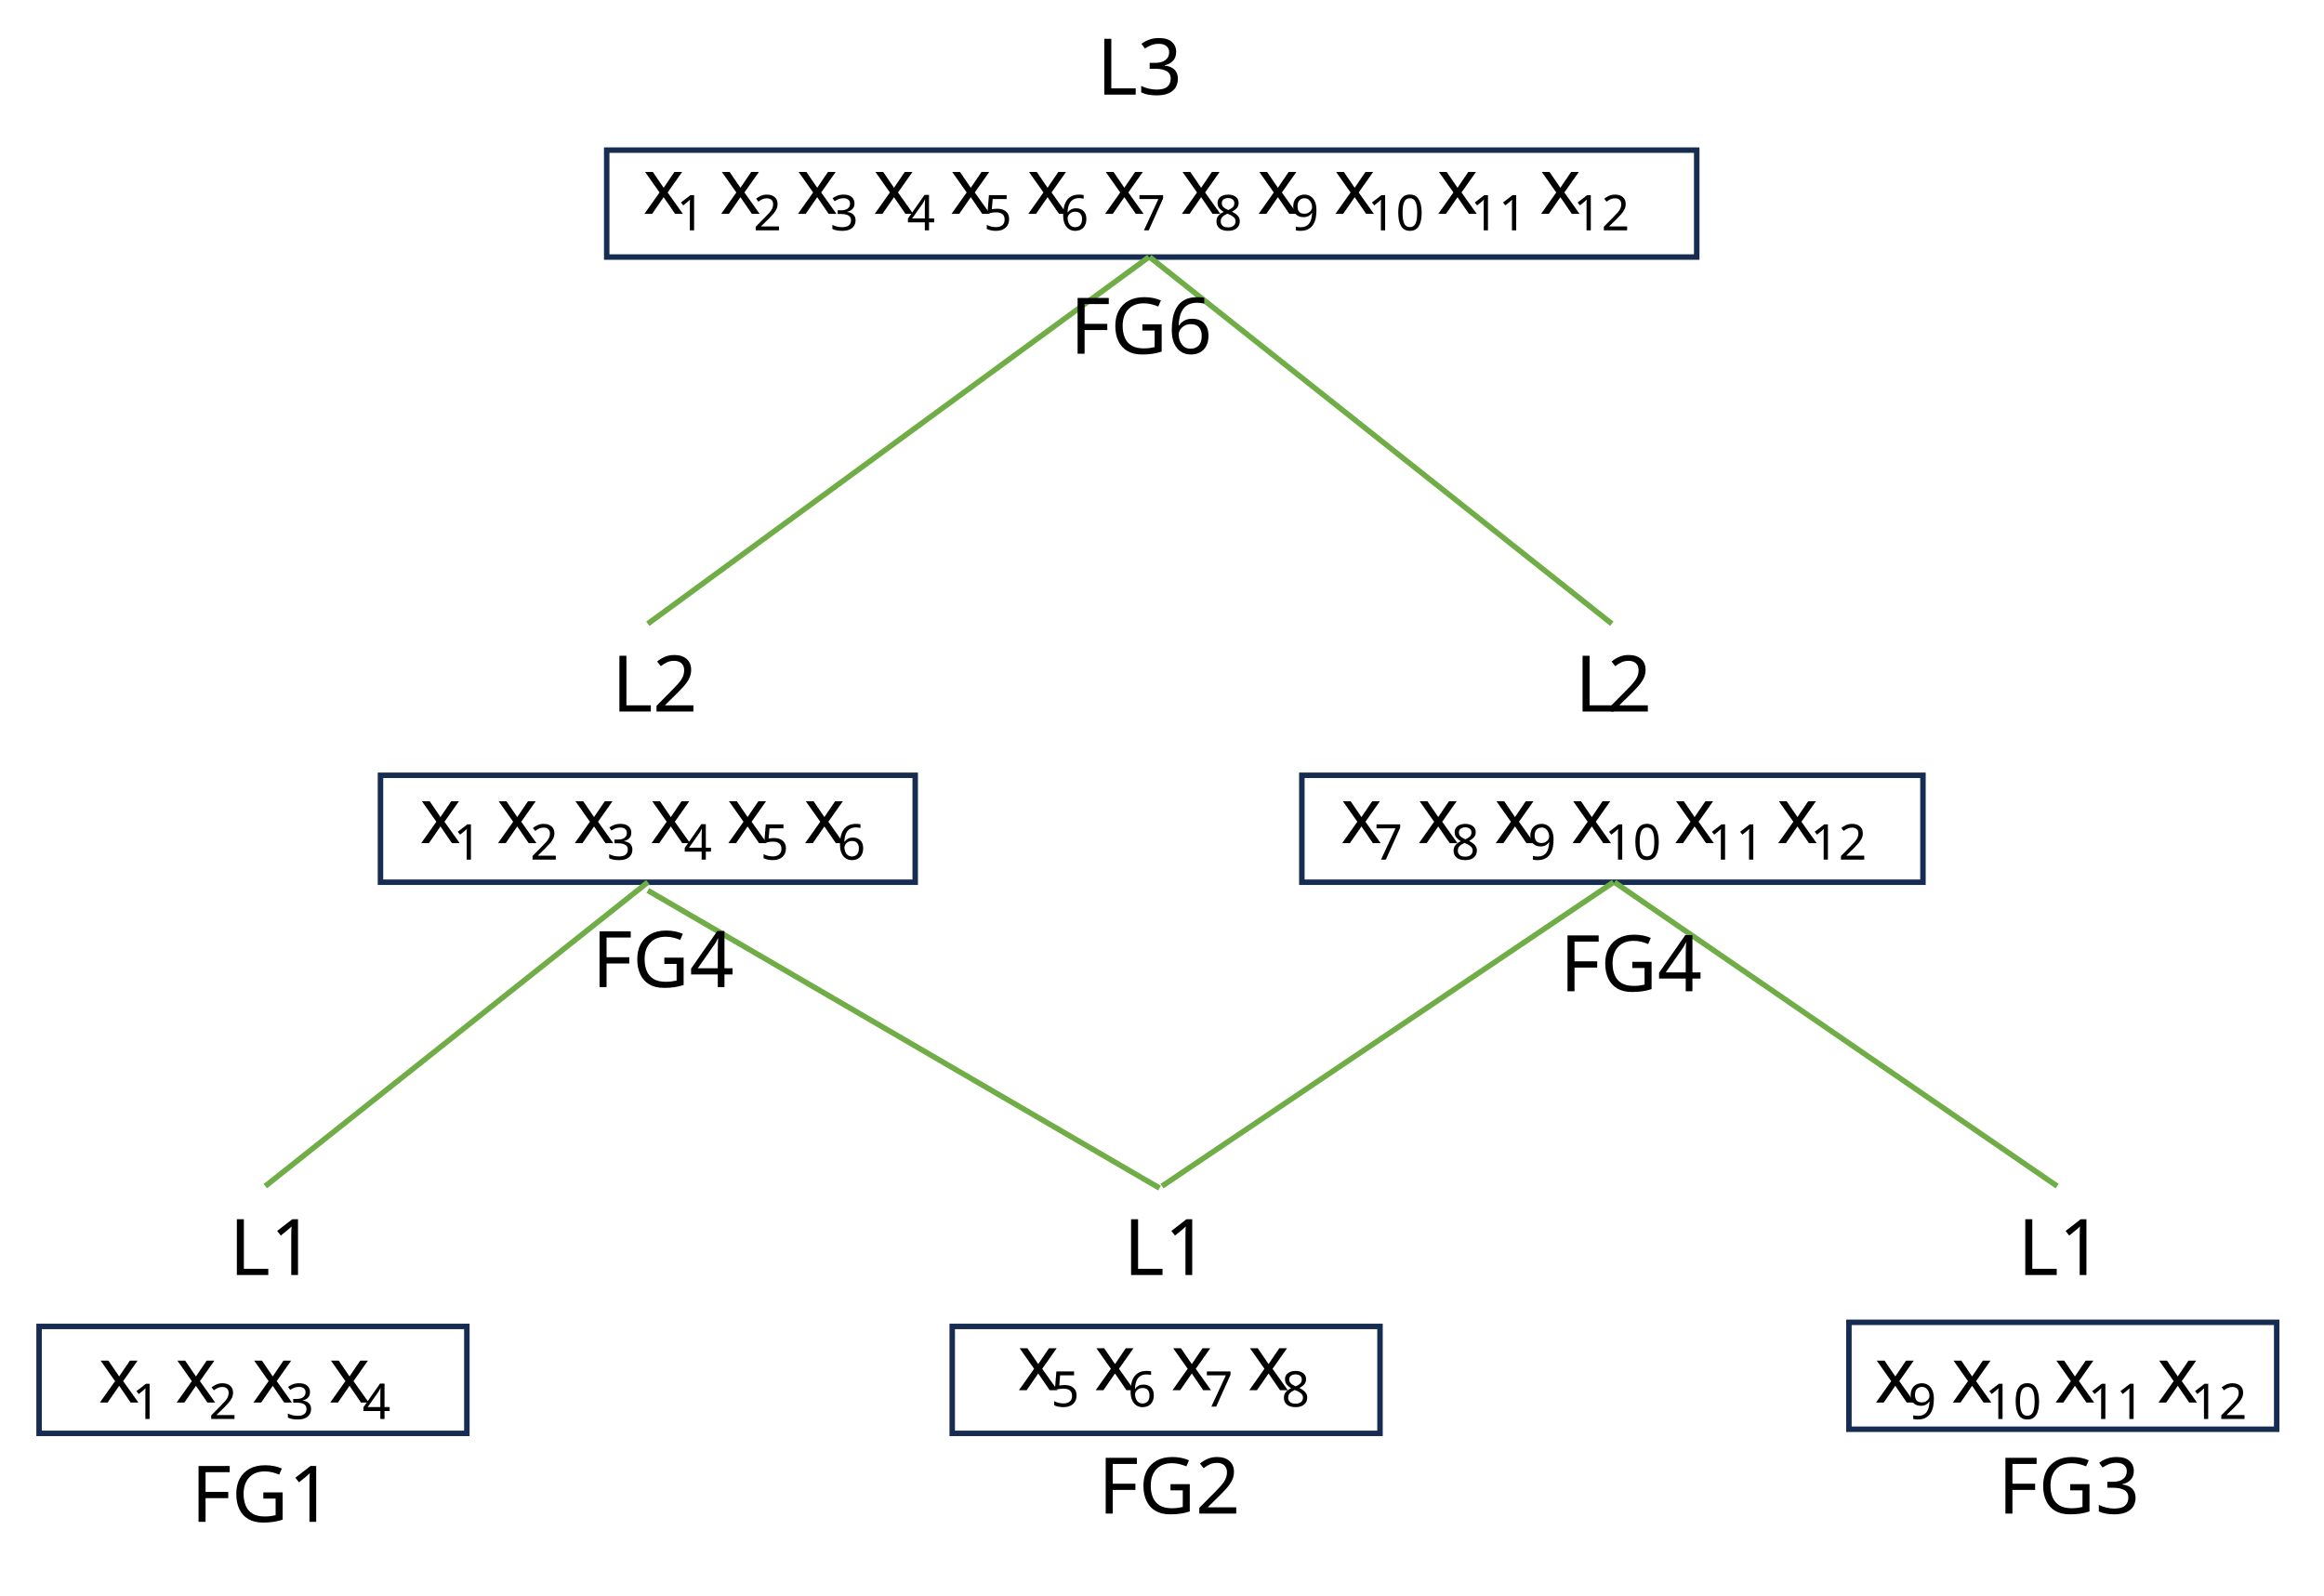
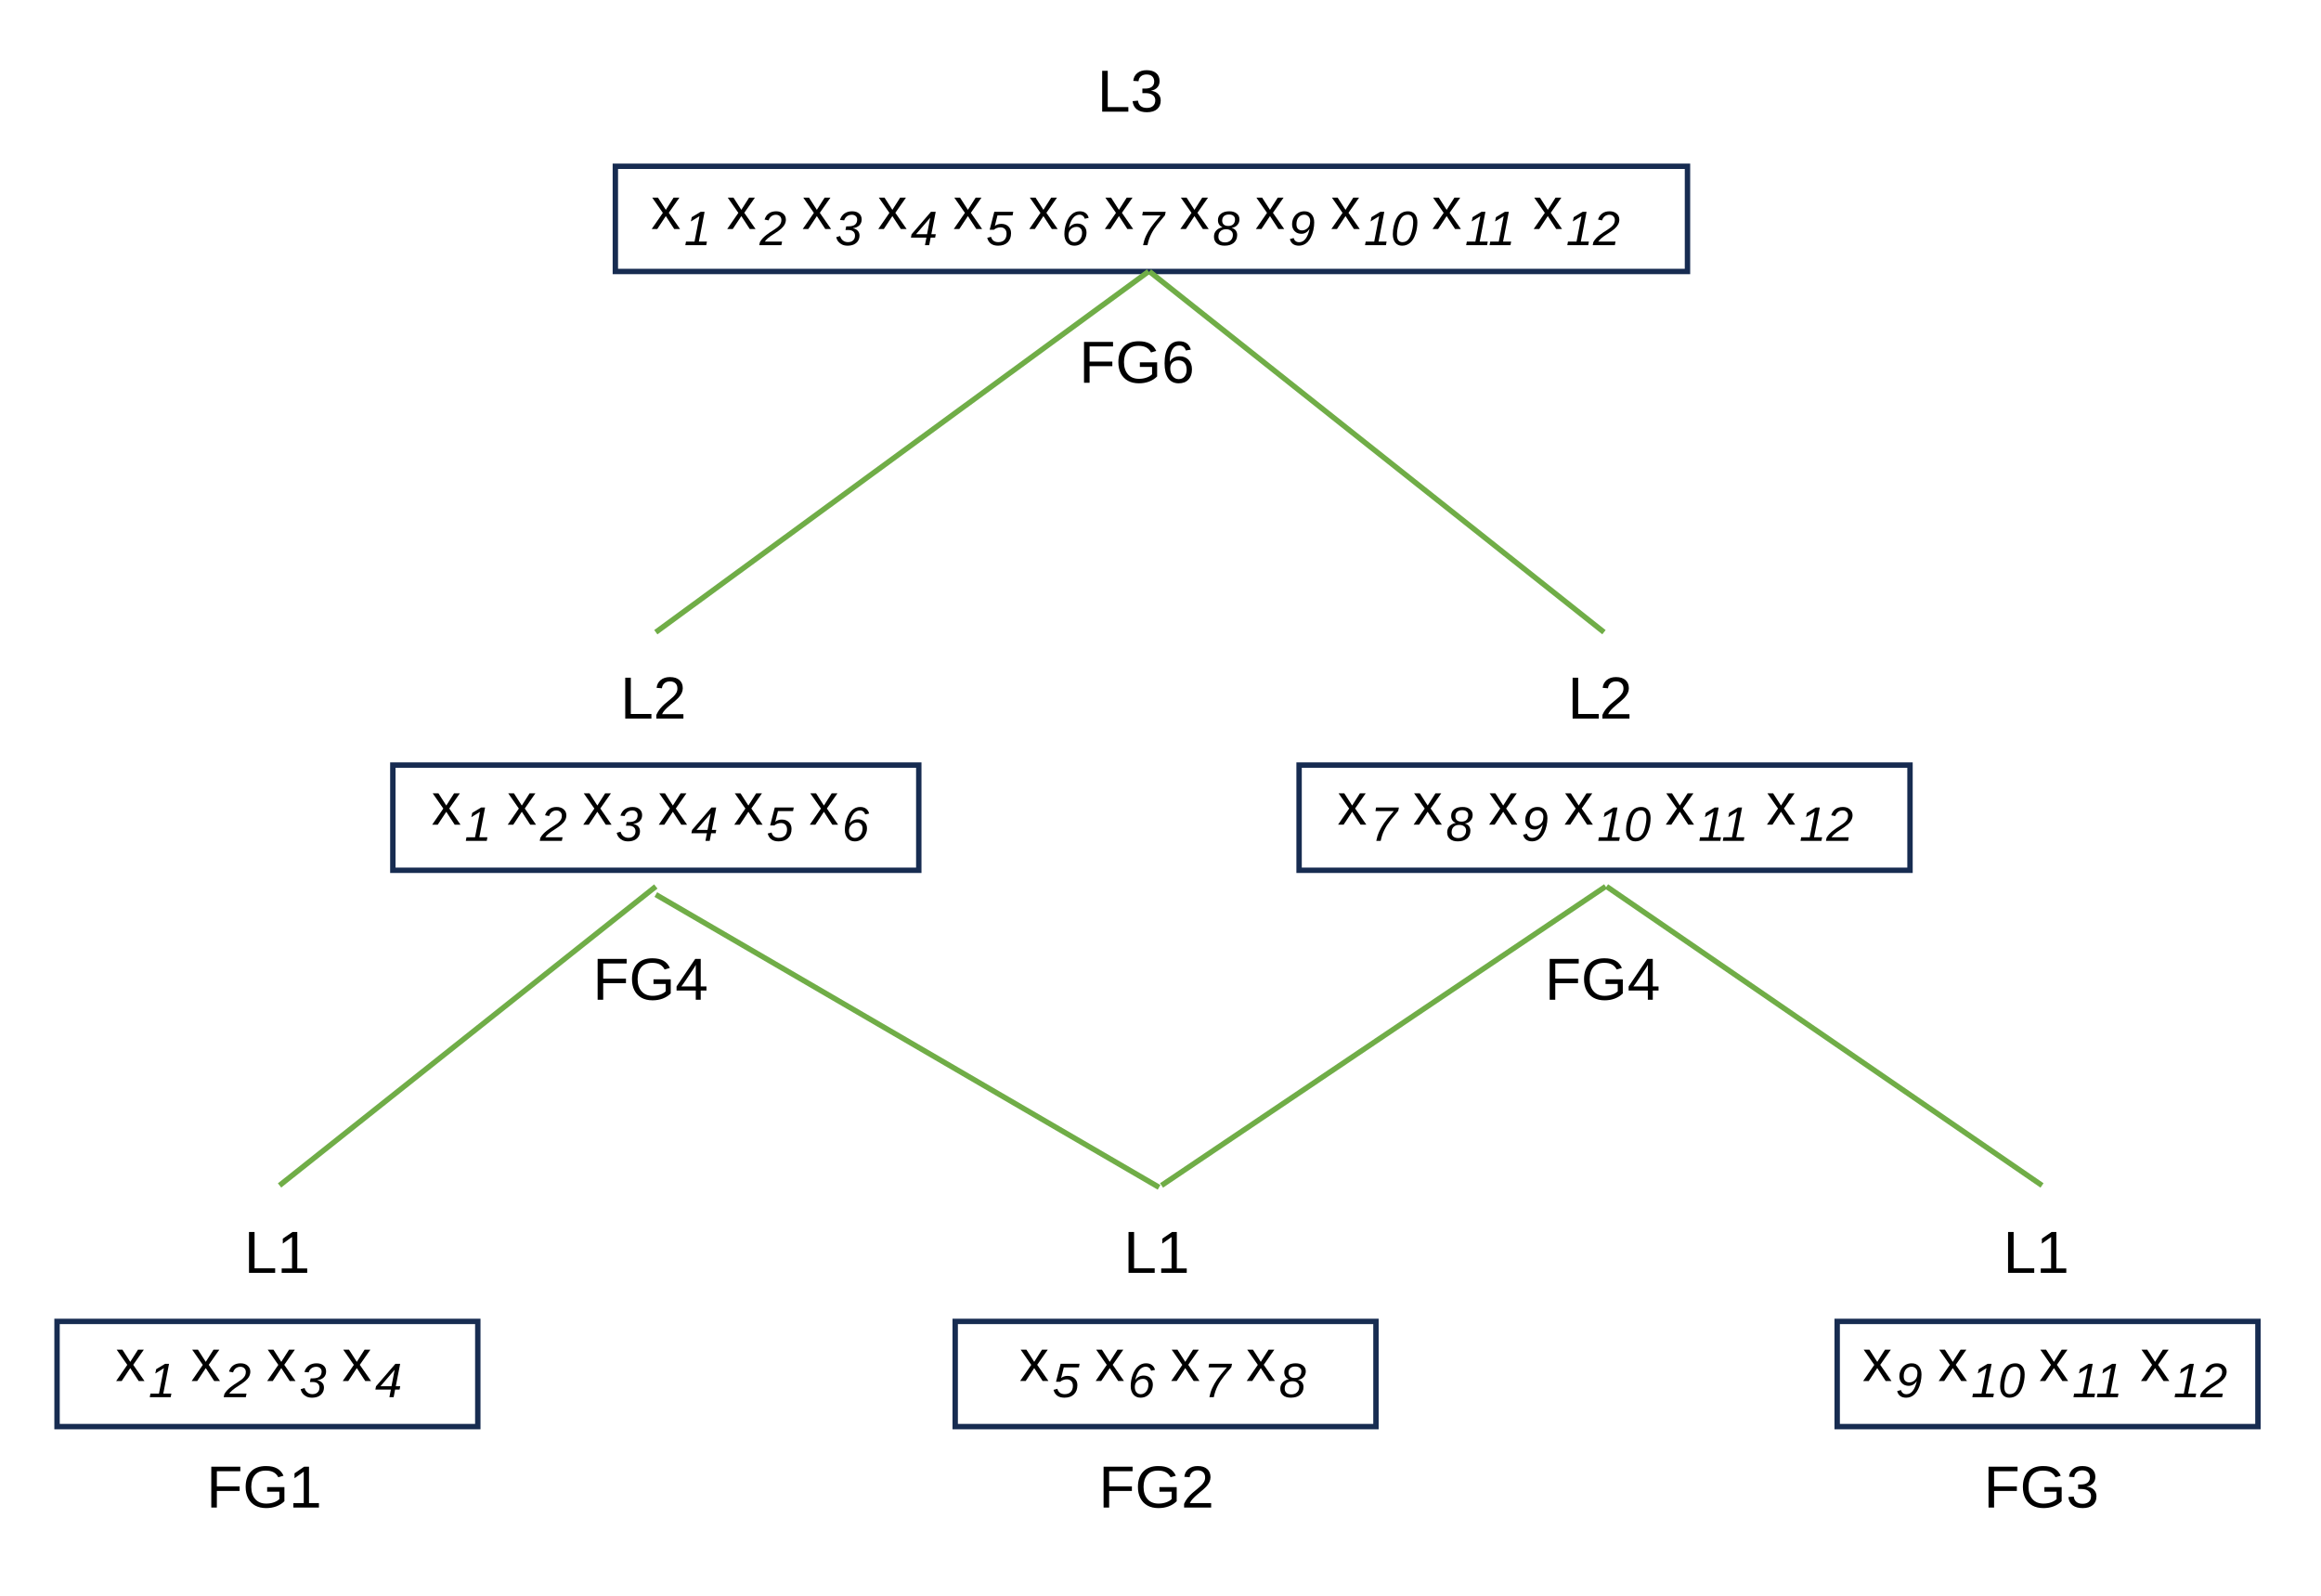
- <svg xmlns="http://www.w3.org/2000/svg" width="565" height="388" overflow="hidden">
-   <g transform="translate(-353 -117)">
-     <rect x="362.5" y="439.5" width="104" height="26" stroke="#172C51" stroke-width="1.333" stroke-miterlimit="8" fill="none" />
-     <text font-family="Calibri,Calibri_MSFontService,sans-serif" font-weight="400" font-size="19" transform="translate(376.941 458)">x</text>
-     <text font-family="Calibri,Calibri_MSFontService,sans-serif" font-weight="400" font-size="12" transform="translate(385.107 462)">1</text>
-     <text font-family="Calibri,Calibri_MSFontService,sans-serif" font-weight="400" font-size="19" transform="translate(395.607 458)">x</text>
-     <text font-family="Calibri,Calibri_MSFontService,sans-serif" font-weight="400" font-size="12" transform="translate(403.774 462)">2</text>
-     <text font-family="Calibri,Calibri_MSFontService,sans-serif" font-weight="400" font-size="19" transform="translate(414.274 458)">x</text>
-     <text font-family="Calibri,Calibri_MSFontService,sans-serif" font-weight="400" font-size="12" transform="translate(422.441 462)">3</text>
-     <text font-family="Calibri,Calibri_MSFontService,sans-serif" font-weight="400" font-size="19" transform="translate(432.941 458)">x</text>
-     <text font-family="Calibri,Calibri_MSFontService,sans-serif" font-weight="400" font-size="12" transform="translate(441.107 462)">4</text>
-     <text font-family="Calibri,Calibri_MSFontService,sans-serif" font-weight="400" font-size="19" transform="translate(600.376 455)">x</text>
-     <text font-family="Calibri,Calibri_MSFontService,sans-serif" font-weight="400" font-size="12" transform="translate(608.543 459)">5</text>
-     <text font-family="Calibri,Calibri_MSFontService,sans-serif" font-weight="400" font-size="19" transform="translate(619.043 455)">x</text>
-     <text font-family="Calibri,Calibri_MSFontService,sans-serif" font-weight="400" font-size="12" transform="translate(627.21 459)">6</text>
-     <text font-family="Calibri,Calibri_MSFontService,sans-serif" font-weight="400" font-size="19" transform="translate(637.71 455)">x</text>
-     <text font-family="Calibri,Calibri_MSFontService,sans-serif" font-weight="400" font-size="12" transform="translate(645.876 459)">7</text>
-     <text font-family="Calibri,Calibri_MSFontService,sans-serif" font-weight="400" font-size="19" transform="translate(656.376 455)">x</text>
-     <text font-family="Calibri,Calibri_MSFontService,sans-serif" font-weight="400" font-size="12" transform="translate(664.543 459)">8</text>
-     <rect x="584.5" y="439.5" width="104" height="26" stroke="#172C51" stroke-width="1.333" stroke-miterlimit="8" fill="none" />
-     <text font-family="Calibri,Calibri_MSFontService,sans-serif" font-weight="400" font-size="19" transform="translate(808.75 458)">x</text>
-     <text font-family="Calibri,Calibri_MSFontService,sans-serif" font-weight="400" font-size="12" transform="translate(816.917 462)">9</text>
-     <text font-family="Calibri,Calibri_MSFontService,sans-serif" font-weight="400" font-size="19" transform="translate(827.417 458)">x</text>
-     <text font-family="Calibri,Calibri_MSFontService,sans-serif" font-weight="400" font-size="12" transform="translate(835.584 462)">10</text>
-     <text font-family="Calibri,Calibri_MSFontService,sans-serif" font-weight="400" font-size="19" transform="translate(852.417 458)">x</text>
-     <text font-family="Calibri,Calibri_MSFontService,sans-serif" font-weight="400" font-size="12" transform="translate(860.584 462)">11</text>
-     <text font-family="Calibri,Calibri_MSFontService,sans-serif" font-weight="400" font-size="19" transform="translate(877.417 458)">x</text>
-     <text font-family="Calibri,Calibri_MSFontService,sans-serif" font-weight="400" font-size="12" transform="translate(885.584 462)">12</text>
-     <rect x="802.5" y="438.5" width="104" height="26" stroke="#172C51" stroke-width="1.333" stroke-miterlimit="8" fill="none" />
-     <text font-family="Calibri,Calibri_MSFontService,sans-serif" font-weight="400" font-size="19" transform="translate(509.315 169)">x</text>
-     <text font-family="Calibri,Calibri_MSFontService,sans-serif" font-weight="400" font-size="12" transform="translate(517.481 173)">1</text>
-     <text font-family="Calibri,Calibri_MSFontService,sans-serif" font-weight="400" font-size="19" transform="translate(527.981 169)">x</text>
-     <text font-family="Calibri,Calibri_MSFontService,sans-serif" font-weight="400" font-size="12" transform="translate(536.148 173)">2</text>
-     <text font-family="Calibri,Calibri_MSFontService,sans-serif" font-weight="400" font-size="19" transform="translate(546.648 169)">x</text>
-     <text font-family="Calibri,Calibri_MSFontService,sans-serif" font-weight="400" font-size="12" transform="translate(554.815 173)">3</text>
-     <text font-family="Calibri,Calibri_MSFontService,sans-serif" font-weight="400" font-size="19" transform="translate(565.315 169)">x</text>
-     <text font-family="Calibri,Calibri_MSFontService,sans-serif" font-weight="400" font-size="12" transform="translate(573.481 173)">4</text>
-     <text font-family="Calibri,Calibri_MSFontService,sans-serif" font-weight="400" font-size="19" transform="translate(583.981 169)">x</text>
-     <text font-family="Calibri,Calibri_MSFontService,sans-serif" font-weight="400" font-size="12" transform="translate(592.148 173)">5</text>
-     <text font-family="Calibri,Calibri_MSFontService,sans-serif" font-weight="400" font-size="19" transform="translate(602.648 169)">x</text>
-     <text font-family="Calibri,Calibri_MSFontService,sans-serif" font-weight="400" font-size="12" transform="translate(610.815 173)">6</text>
-     <text font-family="Calibri,Calibri_MSFontService,sans-serif" font-weight="400" font-size="19" transform="translate(621.315 169)">x</text>
-     <text font-family="Calibri,Calibri_MSFontService,sans-serif" font-weight="400" font-size="12" transform="translate(629.481 173)">7</text>
-     <text font-family="Calibri,Calibri_MSFontService,sans-serif" font-weight="400" font-size="19" transform="translate(639.981 169)">x</text>
-     <text font-family="Calibri,Calibri_MSFontService,sans-serif" font-weight="400" font-size="12" transform="translate(648.148 173)">8</text>
-     <text font-family="Calibri,Calibri_MSFontService,sans-serif" font-weight="400" font-size="19" transform="translate(658.648 169)">x</text>
-     <text font-family="Calibri,Calibri_MSFontService,sans-serif" font-weight="400" font-size="12" transform="translate(666.815 173)">9</text>
-     <text font-family="Calibri,Calibri_MSFontService,sans-serif" font-weight="400" font-size="19" transform="translate(677.315 169)">x</text>
-     <text font-family="Calibri,Calibri_MSFontService,sans-serif" font-weight="400" font-size="12" transform="translate(685.481 173)">10</text>
-     <text font-family="Calibri,Calibri_MSFontService,sans-serif" font-weight="400" font-size="19" transform="translate(702.315 169)">x</text>
-     <text font-family="Calibri,Calibri_MSFontService,sans-serif" font-weight="400" font-size="12" transform="translate(710.481 173)">11</text>
-     <text font-family="Calibri,Calibri_MSFontService,sans-serif" font-weight="400" font-size="19" transform="translate(727.315 169)">x</text>
-     <text font-family="Calibri,Calibri_MSFontService,sans-serif" font-weight="400" font-size="12" transform="translate(735.481 173)">12</text>
-     <text font-family="Calibri,Calibri_MSFontService,sans-serif" font-weight="400" font-size="19" transform="translate(408.741 427)">L1</text>
-     <text font-family="Calibri,Calibri_MSFontService,sans-serif" font-weight="400" font-size="19" transform="translate(626.138 427)">L1</text>
-     <text font-family="Calibri,Calibri_MSFontService,sans-serif" font-weight="400" font-size="19" transform="translate(843.535 427)">L1</text>
-     <text font-family="Calibri,Calibri_MSFontService,sans-serif" font-weight="400" font-size="19" transform="translate(455.055 322)">x</text>
-     <text font-family="Calibri,Calibri_MSFontService,sans-serif" font-weight="400" font-size="12" transform="translate(463.222 326)">1</text>
-     <text font-family="Calibri,Calibri_MSFontService,sans-serif" font-weight="400" font-size="19" transform="translate(473.722 322)">x</text>
-     <text font-family="Calibri,Calibri_MSFontService,sans-serif" font-weight="400" font-size="12" transform="translate(481.889 326)">2</text>
-     <text font-family="Calibri,Calibri_MSFontService,sans-serif" font-weight="400" font-size="19" transform="translate(492.389 322)">x</text>
-     <text font-family="Calibri,Calibri_MSFontService,sans-serif" font-weight="400" font-size="12" transform="translate(500.555 326)">3</text>
-     <text font-family="Calibri,Calibri_MSFontService,sans-serif" font-weight="400" font-size="19" transform="translate(511.055 322)">x</text>
-     <text font-family="Calibri,Calibri_MSFontService,sans-serif" font-weight="400" font-size="12" transform="translate(519.222 326)">4</text>
-     <text font-family="Calibri,Calibri_MSFontService,sans-serif" font-weight="400" font-size="19" transform="translate(529.722 322)">x</text>
-     <text font-family="Calibri,Calibri_MSFontService,sans-serif" font-weight="400" font-size="12" transform="translate(537.889 326)">5</text>
-     <text font-family="Calibri,Calibri_MSFontService,sans-serif" font-weight="400" font-size="19" transform="translate(548.389 322)">x</text>
-     <text font-family="Calibri,Calibri_MSFontService,sans-serif" font-weight="400" font-size="12" transform="translate(556.555 326)">6</text>
-     <rect x="445.5" y="305.5" width="130" height="26" stroke="#172C51" stroke-width="1.333" stroke-miterlimit="8" fill="none" />
-     <text font-family="Calibri,Calibri_MSFontService,sans-serif" font-weight="400" font-size="19" transform="translate(678.958 322)">x</text>
-     <text font-family="Calibri,Calibri_MSFontService,sans-serif" font-weight="400" font-size="12" transform="translate(687.125 326)">7</text>
-     <text font-family="Calibri,Calibri_MSFontService,sans-serif" font-weight="400" font-size="19" transform="translate(697.625 322)">x</text>
-     <text font-family="Calibri,Calibri_MSFontService,sans-serif" font-weight="400" font-size="12" transform="translate(705.792 326)">8</text>
-     <text font-family="Calibri,Calibri_MSFontService,sans-serif" font-weight="400" font-size="19" transform="translate(716.292 322)">x</text>
-     <text font-family="Calibri,Calibri_MSFontService,sans-serif" font-weight="400" font-size="12" transform="translate(724.458 326)">9</text>
-     <text font-family="Calibri,Calibri_MSFontService,sans-serif" font-weight="400" font-size="19" transform="translate(734.958 322)">x</text>
-     <text font-family="Calibri,Calibri_MSFontService,sans-serif" font-weight="400" font-size="12" transform="translate(743.125 326)">10</text>
-     <text font-family="Calibri,Calibri_MSFontService,sans-serif" font-weight="400" font-size="19" transform="translate(759.958 322)">x</text>
-     <text font-family="Calibri,Calibri_MSFontService,sans-serif" font-weight="400" font-size="12" transform="translate(768.125 326)">11</text>
-     <text font-family="Calibri,Calibri_MSFontService,sans-serif" font-weight="400" font-size="19" transform="translate(784.958 322)">x</text>
-     <text font-family="Calibri,Calibri_MSFontService,sans-serif" font-weight="400" font-size="12" transform="translate(793.125 326)">12</text>
-     <rect x="669.5" y="305.5" width="151" height="26" stroke="#172C51" stroke-width="1.333" stroke-miterlimit="8" fill="none" />
-     <text font-family="Calibri,Calibri_MSFontService,sans-serif" font-weight="400" font-size="19" transform="translate(501.743 290)">L2</text>
-     <text font-family="Calibri,Calibri_MSFontService,sans-serif" font-weight="400" font-size="19" transform="translate(735.904 290)">L</text>
-     <text font-family="Calibri,Calibri_MSFontService,sans-serif" font-weight="400" font-size="19" transform="translate(743.737 290)">2</text>
-     <text font-family="Calibri,Calibri_MSFontService,sans-serif" font-weight="400" font-size="19" transform="translate(619.625 140)">L3</text>
-     <rect x="500.5" y="153.5" width="265" height="26" stroke="#172C51" stroke-width="1.333" stroke-miterlimit="8" fill="none" />
-     <path d="M0 0 93.002 73.891" stroke="#70AD47" stroke-width="1.333" stroke-miterlimit="8" fill="none" fill-rule="evenodd" transform="matrix(1 0 0 -1 417.5 405.391)" />
-     <path d="M510.5 333.5 634.895 405.865" stroke="#70AD47" stroke-width="1.333" stroke-miterlimit="8" fill="none" fill-rule="evenodd" />
-     <path d="M0 0 109.766 73.891" stroke="#70AD47" stroke-width="1.333" stroke-miterlimit="8" fill="none" fill-rule="evenodd" transform="matrix(1 0 0 -1 635.5 405.391)" />
-     <path d="M745.5 331.5 853.131 405.391" stroke="#70AD47" stroke-width="1.333" stroke-miterlimit="8" fill="none" fill-rule="evenodd" />
-     <path d="M0 0 121.804 89.157" stroke="#70AD47" stroke-width="1.333" stroke-miterlimit="8" fill="none" fill-rule="evenodd" transform="matrix(1 0 0 -1 510.5 268.657)" />
-     <path d="M632.5 179.5 744.856 268.657" stroke="#70AD47" stroke-width="1.333" stroke-miterlimit="8" fill="none" fill-rule="evenodd" />
-     <text font-family="Calibri,Calibri_MSFontService,sans-serif" font-weight="400" font-size="19" transform="translate(613.136 203)">FG6</text>
-     <text font-family="Calibri,Calibri_MSFontService,sans-serif" font-weight="400" font-size="19" transform="translate(496.917 357)">FG4</text>
-     <text font-family="Calibri,Calibri_MSFontService,sans-serif" font-weight="400" font-size="19" transform="translate(732.242 358)">FG4</text>
-     <text font-family="Calibri,Calibri_MSFontService,sans-serif" font-weight="400" font-size="19" transform="translate(399.427 487)">FG1</text>
-     <text font-family="Calibri,Calibri_MSFontService,sans-serif" font-weight="400" font-size="19" transform="translate(619.971 485)">FG2</text>
-     <text font-family="Calibri,Calibri_MSFontService,sans-serif" font-weight="400" font-size="19" transform="translate(838.708 485)">FG3</text>
+ <svg xmlns="http://www.w3.org/2000/svg" width="573.685" height="394.376" overflow="hidden" version="1.1" id="svg89">
+   <defs id="defs89" />
+   <rect x="14.098" y="326.598" width="104" height="26" stroke="#172c51" stroke-width="1.333" stroke-miterlimit="8" fill="none" id="rect1" />
+   <g id="g91" transform="translate(0,-4.270499)">
+     <text font-family="Calibri, Calibri_MSFontService, sans-serif" font-weight="400" font-size="19px" id="text1" x="28.539" y="345.598" style="font-style:normal;font-variant:normal;font-weight:normal;font-stretch:normal;font-size:14.667px;font-family:Arial;-inkscape-font-specification:'Arial, Normal';font-variant-ligatures:normal;font-variant-caps:normal;font-variant-numeric:normal;font-variant-east-asian:normal">x</text>
+     <text font-family="Calibri, Calibri_MSFontService, sans-serif" font-weight="400" font-size="12px" id="text2" x="36.705" y="349.598" style="font-style:italic;font-variant:normal;font-weight:normal;font-stretch:normal;font-size:12px;font-family:Arial;-inkscape-font-specification:'Arial, Italic';font-variant-ligatures:normal;font-variant-caps:normal;font-variant-numeric:normal;font-variant-east-asian:normal">1</text>
+     <text font-family="Calibri, Calibri_MSFontService, sans-serif" font-weight="400" font-size="19px" id="text3" x="47.205" y="345.598" style="font-style:normal;font-variant:normal;font-weight:normal;font-stretch:normal;font-size:14.667px;font-family:Arial;-inkscape-font-specification:'Arial, Normal';font-variant-ligatures:normal;font-variant-caps:normal;font-variant-numeric:normal;font-variant-east-asian:normal">x</text>
+     <text font-family="Calibri, Calibri_MSFontService, sans-serif" font-weight="400" font-size="12px" id="text4" x="55.372" y="349.598" style="font-style:italic;font-variant:normal;font-weight:normal;font-stretch:normal;font-size:12px;font-family:Arial;-inkscape-font-specification:'Arial, Italic';font-variant-ligatures:normal;font-variant-caps:normal;font-variant-numeric:normal;font-variant-east-asian:normal">2</text>
+     <text font-family="Calibri, Calibri_MSFontService, sans-serif" font-weight="400" font-size="19px" id="text5" x="65.872" y="345.598" style="font-style:normal;font-variant:normal;font-weight:normal;font-stretch:normal;font-size:14.667px;font-family:Arial;-inkscape-font-specification:'Arial, Normal';font-variant-ligatures:normal;font-variant-caps:normal;font-variant-numeric:normal;font-variant-east-asian:normal">x</text>
+     <text font-family="Calibri, Calibri_MSFontService, sans-serif" font-weight="400" font-size="12px" id="text6" x="74.039" y="349.598" style="font-style:italic;font-variant:normal;font-weight:normal;font-stretch:normal;font-size:12px;font-family:Arial;-inkscape-font-specification:'Arial, Italic';font-variant-ligatures:normal;font-variant-caps:normal;font-variant-numeric:normal;font-variant-east-asian:normal">3</text>
+     <text font-family="Calibri, Calibri_MSFontService, sans-serif" font-weight="400" font-size="19px" id="text7" x="84.539" y="345.598" style="font-style:normal;font-variant:normal;font-weight:normal;font-stretch:normal;font-size:14.667px;font-family:Arial;-inkscape-font-specification:'Arial, Normal';font-variant-ligatures:normal;font-variant-caps:normal;font-variant-numeric:normal;font-variant-east-asian:normal">x</text>
+     <text font-family="Calibri, Calibri_MSFontService, sans-serif" font-weight="400" font-size="12px" id="text8" x="92.705" y="349.598" style="font-style:italic;font-variant:normal;font-weight:normal;font-stretch:normal;font-size:12px;font-family:Arial;-inkscape-font-specification:'Arial, Italic';font-variant-ligatures:normal;font-variant-caps:normal;font-variant-numeric:normal;font-variant-east-asian:normal">4</text>
  </g>
+   <g id="g90" transform="translate(0,-1.273429)">
+     <text font-family="Calibri, Calibri_MSFontService, sans-serif" font-weight="400" font-size="19px" id="text9" x="251.974" y="342.598" style="font-style:normal;font-variant:normal;font-weight:normal;font-stretch:normal;font-size:14.667px;font-family:Arial;-inkscape-font-specification:'Arial, Normal';font-variant-ligatures:normal;font-variant-caps:normal;font-variant-numeric:normal;font-variant-east-asian:normal">x</text>
+     <text font-family="Calibri, Calibri_MSFontService, sans-serif" font-weight="400" font-size="12px" id="text10" x="260.141" y="346.598" style="font-style:italic;font-variant:normal;font-weight:normal;font-stretch:normal;font-size:12px;font-family:Arial;-inkscape-font-specification:'Arial, Italic';font-variant-ligatures:normal;font-variant-caps:normal;font-variant-numeric:normal;font-variant-east-asian:normal">5</text>
+     <text font-family="Calibri, Calibri_MSFontService, sans-serif" font-weight="400" font-size="19px" id="text11" x="270.641" y="342.598" style="font-style:normal;font-variant:normal;font-weight:normal;font-stretch:normal;font-size:14.667px;font-family:Arial;-inkscape-font-specification:'Arial, Normal';font-variant-ligatures:normal;font-variant-caps:normal;font-variant-numeric:normal;font-variant-east-asian:normal">x</text>
+     <text font-family="Calibri, Calibri_MSFontService, sans-serif" font-weight="400" font-size="12px" id="text12" x="278.808" y="346.598" style="font-style:italic;font-variant:normal;font-weight:normal;font-stretch:normal;font-size:12px;font-family:Arial;-inkscape-font-specification:'Arial, Italic';font-variant-ligatures:normal;font-variant-caps:normal;font-variant-numeric:normal;font-variant-east-asian:normal">6</text>
+     <text font-family="Calibri, Calibri_MSFontService, sans-serif" font-weight="400" font-size="19px" id="text13" x="289.308" y="342.598" style="font-style:normal;font-variant:normal;font-weight:normal;font-stretch:normal;font-size:14.667px;font-family:Arial;-inkscape-font-specification:'Arial, Normal';font-variant-ligatures:normal;font-variant-caps:normal;font-variant-numeric:normal;font-variant-east-asian:normal">x</text>
+     <text font-family="Calibri, Calibri_MSFontService, sans-serif" font-weight="400" font-size="12px" id="text14" x="297.474" y="346.598" style="font-style:italic;font-variant:normal;font-weight:normal;font-stretch:normal;font-size:12px;font-family:Arial;-inkscape-font-specification:'Arial, Italic';font-variant-ligatures:normal;font-variant-caps:normal;font-variant-numeric:normal;font-variant-east-asian:normal">7</text>
+     <text font-family="Calibri, Calibri_MSFontService, sans-serif" font-weight="400" font-size="19px" id="text15" x="307.974" y="342.598" style="font-style:normal;font-variant:normal;font-weight:normal;font-stretch:normal;font-size:14.667px;font-family:Arial;-inkscape-font-specification:'Arial, Normal';font-variant-ligatures:normal;font-variant-caps:normal;font-variant-numeric:normal;font-variant-east-asian:normal">x</text>
+     <text font-family="Calibri, Calibri_MSFontService, sans-serif" font-weight="400" font-size="12px" id="text16" x="316.141" y="346.598" style="font-style:italic;font-variant:normal;font-weight:normal;font-stretch:normal;font-size:12px;font-family:Arial;-inkscape-font-specification:'Arial, Italic';font-variant-ligatures:normal;font-variant-caps:normal;font-variant-numeric:normal;font-variant-east-asian:normal">8</text>
+   </g>
+   <rect x="236.098" y="326.598" width="104" height="26" stroke="#172c51" stroke-width="1.333" stroke-miterlimit="8" fill="none" id="rect16" />
+   <g id="g89" transform="translate(0,-4.270499)">
+     <text font-family="Calibri, Calibri_MSFontService, sans-serif" font-weight="400" font-size="19px" id="text17" x="460.348" y="345.598" style="font-style:normal;font-variant:normal;font-weight:normal;font-stretch:normal;font-size:14.667px;font-family:Arial;-inkscape-font-specification:'Arial, Normal';font-variant-ligatures:normal;font-variant-caps:normal;font-variant-numeric:normal;font-variant-east-asian:normal">x</text>
+     <text font-family="Calibri, Calibri_MSFontService, sans-serif" font-weight="400" font-size="12px" id="text18" x="468.515" y="349.598" style="font-style:italic;font-variant:normal;font-weight:normal;font-stretch:normal;font-size:12px;font-family:Arial;-inkscape-font-specification:'Arial, Italic';font-variant-ligatures:normal;font-variant-caps:normal;font-variant-numeric:normal;font-variant-east-asian:normal">9</text>
+     <text font-family="Calibri, Calibri_MSFontService, sans-serif" font-weight="400" font-size="19px" id="text19" x="479.015" y="345.598" style="font-style:normal;font-variant:normal;font-weight:normal;font-stretch:normal;font-size:14.667px;font-family:Arial;-inkscape-font-specification:'Arial, Normal';font-variant-ligatures:normal;font-variant-caps:normal;font-variant-numeric:normal;font-variant-east-asian:normal">x</text>
+     <text font-family="Calibri, Calibri_MSFontService, sans-serif" font-weight="400" font-size="12px" id="text20" x="487.182" y="349.598" style="font-style:italic;font-variant:normal;font-weight:normal;font-stretch:normal;font-size:12px;font-family:Arial;-inkscape-font-specification:'Arial, Italic';font-variant-ligatures:normal;font-variant-caps:normal;font-variant-numeric:normal;font-variant-east-asian:normal">10</text>
+     <text font-family="Calibri, Calibri_MSFontService, sans-serif" font-weight="400" font-size="19px" id="text21" x="504.015" y="345.598" style="font-style:normal;font-variant:normal;font-weight:normal;font-stretch:normal;font-size:14.667px;font-family:Arial;-inkscape-font-specification:'Arial, Normal';font-variant-ligatures:normal;font-variant-caps:normal;font-variant-numeric:normal;font-variant-east-asian:normal">x</text>
+     <text font-family="Calibri, Calibri_MSFontService, sans-serif" font-weight="400" font-size="12px" id="text22" x="512.182" y="349.598" style="font-style:italic;font-variant:normal;font-weight:normal;font-stretch:normal;font-size:12px;font-family:Arial;-inkscape-font-specification:'Arial, Italic';font-variant-ligatures:normal;font-variant-caps:normal;font-variant-numeric:normal;font-variant-east-asian:normal">11</text>
+     <text font-family="Calibri, Calibri_MSFontService, sans-serif" font-weight="400" font-size="19px" id="text23" x="529.015" y="345.598" style="font-style:normal;font-variant:normal;font-weight:normal;font-stretch:normal;font-size:14.667px;font-family:Arial;-inkscape-font-specification:'Arial, Normal';font-variant-ligatures:normal;font-variant-caps:normal;font-variant-numeric:normal;font-variant-east-asian:normal">x</text>
+     <text font-family="Calibri, Calibri_MSFontService, sans-serif" font-weight="400" font-size="12px" id="text24" x="537.182" y="349.598" style="font-style:italic;font-variant:normal;font-weight:normal;font-stretch:normal;font-size:12px;font-family:Arial;-inkscape-font-specification:'Arial, Italic';font-variant-ligatures:normal;font-variant-caps:normal;font-variant-numeric:normal;font-variant-east-asian:normal">12</text>
+   </g>
+   <rect x="454.098" y="326.598" width="104" height="26" stroke="#172c51" stroke-width="1.333" stroke-miterlimit="8" fill="none" id="rect24" />
+   <text font-family="Calibri, Calibri_MSFontService, sans-serif" font-weight="400" font-size="19px" id="text25" x="160.913" y="56.598" style="-inkscape-font-specification:'Arial, Normal';font-family:Arial;font-weight:normal;font-style:normal;font-stretch:normal;font-variant:normal;font-size:14.667px;font-variant-ligatures:normal;font-variant-caps:normal;font-variant-numeric:normal;font-variant-east-asian:normal">x</text>
+   <text font-family="Calibri, Calibri_MSFontService, sans-serif" font-weight="400" font-size="12px" id="text26" x="169.079" y="60.598" style="-inkscape-font-specification:'Arial, Italic';font-family:Arial;font-weight:normal;font-style:italic;font-stretch:normal;font-variant:normal;font-size:12px;font-variant-ligatures:normal;font-variant-caps:normal;font-variant-numeric:normal;font-variant-east-asian:normal">1</text>
+   <text font-family="Calibri, Calibri_MSFontService, sans-serif" font-weight="400" font-size="19px" id="text27" x="179.579" y="56.598" style="-inkscape-font-specification:'Arial, Normal';font-family:Arial;font-weight:normal;font-style:normal;font-stretch:normal;font-variant:normal;font-size:14.667px;font-variant-ligatures:normal;font-variant-caps:normal;font-variant-numeric:normal;font-variant-east-asian:normal">x</text>
+   <text font-family="Calibri, Calibri_MSFontService, sans-serif" font-weight="400" font-size="12px" id="text28" x="187.746" y="60.598" style="-inkscape-font-specification:'Arial, Italic';font-family:Arial;font-weight:normal;font-style:italic;font-stretch:normal;font-variant:normal;font-size:12px;font-variant-ligatures:normal;font-variant-caps:normal;font-variant-numeric:normal;font-variant-east-asian:normal">2</text>
+   <text font-family="Calibri, Calibri_MSFontService, sans-serif" font-weight="400" font-size="19px" id="text29" x="198.246" y="56.598" style="-inkscape-font-specification:'Arial, Normal';font-family:Arial;font-weight:normal;font-style:normal;font-stretch:normal;font-variant:normal;font-size:14.667px;font-variant-ligatures:normal;font-variant-caps:normal;font-variant-numeric:normal;font-variant-east-asian:normal">x</text>
+   <text font-family="Calibri, Calibri_MSFontService, sans-serif" font-weight="400" font-size="12px" id="text30" x="206.413" y="60.598" style="-inkscape-font-specification:'Arial, Italic';font-family:Arial;font-weight:normal;font-style:italic;font-stretch:normal;font-variant:normal;font-size:12px;font-variant-ligatures:normal;font-variant-caps:normal;font-variant-numeric:normal;font-variant-east-asian:normal">3</text>
+   <text font-family="Calibri, Calibri_MSFontService, sans-serif" font-weight="400" font-size="19px" id="text31" x="216.913" y="56.598" style="-inkscape-font-specification:'Arial, Normal';font-family:Arial;font-weight:normal;font-style:normal;font-stretch:normal;font-variant:normal;font-size:14.667px;font-variant-ligatures:normal;font-variant-caps:normal;font-variant-numeric:normal;font-variant-east-asian:normal">x</text>
+   <text font-family="Calibri, Calibri_MSFontService, sans-serif" font-weight="400" font-size="12px" id="text32" x="225.079" y="60.598" style="-inkscape-font-specification:'Arial, Italic';font-family:Arial;font-weight:normal;font-style:italic;font-stretch:normal;font-variant:normal;font-size:12px;font-variant-ligatures:normal;font-variant-caps:normal;font-variant-numeric:normal;font-variant-east-asian:normal">4</text>
+   <text font-family="Calibri, Calibri_MSFontService, sans-serif" font-weight="400" font-size="19px" id="text33" x="235.579" y="56.598" style="-inkscape-font-specification:'Arial, Normal';font-family:Arial;font-weight:normal;font-style:normal;font-stretch:normal;font-variant:normal;font-size:14.667px;font-variant-ligatures:normal;font-variant-caps:normal;font-variant-numeric:normal;font-variant-east-asian:normal">x</text>
+   <text font-family="Calibri, Calibri_MSFontService, sans-serif" font-weight="400" font-size="12px" id="text34" x="243.746" y="60.598" style="-inkscape-font-specification:'Arial, Italic';font-family:Arial;font-weight:normal;font-style:italic;font-stretch:normal;font-variant:normal;font-size:12px;font-variant-ligatures:normal;font-variant-caps:normal;font-variant-numeric:normal;font-variant-east-asian:normal">5</text>
+   <text font-family="Calibri, Calibri_MSFontService, sans-serif" font-weight="400" font-size="19px" id="text35" x="254.246" y="56.598" style="-inkscape-font-specification:'Arial, Normal';font-family:Arial;font-weight:normal;font-style:normal;font-stretch:normal;font-variant:normal;font-size:14.667px;font-variant-ligatures:normal;font-variant-caps:normal;font-variant-numeric:normal;font-variant-east-asian:normal">x</text>
+   <text font-family="Calibri, Calibri_MSFontService, sans-serif" font-weight="400" font-size="12px" id="text36" x="262.413" y="60.598" style="-inkscape-font-specification:'Arial, Italic';font-family:Arial;font-weight:normal;font-style:italic;font-stretch:normal;font-variant:normal;font-size:12px;font-variant-ligatures:normal;font-variant-caps:normal;font-variant-numeric:normal;font-variant-east-asian:normal">6</text>
+   <text font-family="Calibri, Calibri_MSFontService, sans-serif" font-weight="400" font-size="19px" id="text37" x="272.913" y="56.598" style="-inkscape-font-specification:'Arial, Normal';font-family:Arial;font-weight:normal;font-style:normal;font-stretch:normal;font-variant:normal;font-size:14.667px;font-variant-ligatures:normal;font-variant-caps:normal;font-variant-numeric:normal;font-variant-east-asian:normal">x</text>
+   <text font-family="Calibri, Calibri_MSFontService, sans-serif" font-weight="400" font-size="12px" id="text38" x="281.079" y="60.598" style="-inkscape-font-specification:'Arial, Italic';font-family:Arial;font-weight:normal;font-style:italic;font-stretch:normal;font-variant:normal;font-size:12px;font-variant-ligatures:normal;font-variant-caps:normal;font-variant-numeric:normal;font-variant-east-asian:normal">7</text>
+   <text font-family="Calibri, Calibri_MSFontService, sans-serif" font-weight="400" font-size="19px" id="text39" x="291.579" y="56.598" style="-inkscape-font-specification:'Arial, Normal';font-family:Arial;font-weight:normal;font-style:normal;font-stretch:normal;font-variant:normal;font-size:14.667px;font-variant-ligatures:normal;font-variant-caps:normal;font-variant-numeric:normal;font-variant-east-asian:normal">x</text>
+   <text font-family="Calibri, Calibri_MSFontService, sans-serif" font-weight="400" font-size="12px" id="text40" x="299.746" y="60.598" style="-inkscape-font-specification:'Arial, Italic';font-family:Arial;font-weight:normal;font-style:italic;font-stretch:normal;font-variant:normal;font-size:12px;font-variant-ligatures:normal;font-variant-caps:normal;font-variant-numeric:normal;font-variant-east-asian:normal">8</text>
+   <text font-family="Calibri, Calibri_MSFontService, sans-serif" font-weight="400" font-size="19px" id="text41" x="310.246" y="56.598" style="-inkscape-font-specification:'Arial, Normal';font-family:Arial;font-weight:normal;font-style:normal;font-stretch:normal;font-variant:normal;font-size:14.667px;font-variant-ligatures:normal;font-variant-caps:normal;font-variant-numeric:normal;font-variant-east-asian:normal">x</text>
+   <text font-family="Calibri, Calibri_MSFontService, sans-serif" font-weight="400" font-size="12px" id="text42" x="318.413" y="60.598" style="-inkscape-font-specification:'Arial, Italic';font-family:Arial;font-weight:normal;font-style:italic;font-stretch:normal;font-variant:normal;font-size:12px;font-variant-ligatures:normal;font-variant-caps:normal;font-variant-numeric:normal;font-variant-east-asian:normal">9</text>
+   <text font-family="Calibri, Calibri_MSFontService, sans-serif" font-weight="400" font-size="19px" id="text43" x="328.913" y="56.598" style="-inkscape-font-specification:'Arial, Normal';font-family:Arial;font-weight:normal;font-style:normal;font-stretch:normal;font-variant:normal;font-size:14.667px;font-variant-ligatures:normal;font-variant-caps:normal;font-variant-numeric:normal;font-variant-east-asian:normal">x</text>
+   <text font-family="Calibri, Calibri_MSFontService, sans-serif" font-weight="400" font-size="12px" id="text44" x="337.079" y="60.598" style="-inkscape-font-specification:'Arial, Italic';font-family:Arial;font-weight:normal;font-style:italic;font-stretch:normal;font-variant:normal;font-size:12px;font-variant-ligatures:normal;font-variant-caps:normal;font-variant-numeric:normal;font-variant-east-asian:normal">10</text>
+   <text font-family="Calibri, Calibri_MSFontService, sans-serif" font-weight="400" font-size="19px" id="text45" x="353.913" y="56.598" style="-inkscape-font-specification:'Arial, Normal';font-family:Arial;font-weight:normal;font-style:normal;font-stretch:normal;font-variant:normal;font-size:14.667px;font-variant-ligatures:normal;font-variant-caps:normal;font-variant-numeric:normal;font-variant-east-asian:normal">x</text>
+   <text font-family="Calibri, Calibri_MSFontService, sans-serif" font-weight="400" font-size="12px" id="text46" x="362.079" y="60.598" style="-inkscape-font-specification:'Arial, Italic';font-family:Arial;font-weight:normal;font-style:italic;font-stretch:normal;font-variant:normal;font-size:12px;font-variant-ligatures:normal;font-variant-caps:normal;font-variant-numeric:normal;font-variant-east-asian:normal">11</text>
+   <text font-family="Calibri, Calibri_MSFontService, sans-serif" font-weight="400" font-size="19px" id="text47" x="378.913" y="56.598" style="-inkscape-font-specification:'Arial, Normal';font-family:Arial;font-weight:normal;font-style:normal;font-stretch:normal;font-variant:normal;font-size:14.667px;font-variant-ligatures:normal;font-variant-caps:normal;font-variant-numeric:normal;font-variant-east-asian:normal">x</text>
+   <text font-family="Calibri, Calibri_MSFontService, sans-serif" font-weight="400" font-size="12px" id="text48" x="387.079" y="60.598" style="-inkscape-font-specification:'Arial, Italic';font-family:Arial;font-weight:normal;font-style:italic;font-stretch:normal;font-variant:normal;font-size:12px;font-variant-ligatures:normal;font-variant-caps:normal;font-variant-numeric:normal;font-variant-east-asian:normal">12</text>
+   <text font-family="Calibri, Calibri_MSFontService, sans-serif" font-weight="400" font-size="19px" id="text49" x="60.339" y="314.598" style="-inkscape-font-specification:'Arial, Normal';font-family:Arial;font-weight:normal;font-style:normal;font-stretch:normal;font-variant:normal;font-size:14.667px;font-variant-ligatures:normal;font-variant-caps:normal;font-variant-numeric:normal;font-variant-east-asian:normal">L1</text>
+   <text font-family="Calibri, Calibri_MSFontService, sans-serif" font-weight="400" font-size="19px" id="text50" x="277.736" y="314.598" style="-inkscape-font-specification:'Arial, Normal';font-family:Arial;font-weight:normal;font-style:normal;font-stretch:normal;font-variant:normal;font-size:14.667px;font-variant-ligatures:normal;font-variant-caps:normal;font-variant-numeric:normal;font-variant-east-asian:normal">L1</text>
+   <text font-family="Calibri, Calibri_MSFontService, sans-serif" font-weight="400" font-size="19px" id="text51" x="495.133" y="314.598" style="-inkscape-font-specification:'Arial, Normal';font-family:Arial;font-weight:normal;font-style:normal;font-stretch:normal;font-variant:normal;font-size:14.667px;font-variant-ligatures:normal;font-variant-caps:normal;font-variant-numeric:normal;font-variant-east-asian:normal">L1</text>
+   <g id="g92" transform="translate(0,-5.770508)">
+     <text font-family="Calibri, Calibri_MSFontService, sans-serif" font-weight="400" font-size="19px" id="text52" x="106.653" y="209.598" style="font-style:normal;font-variant:normal;font-weight:normal;font-stretch:normal;font-size:14.667px;font-family:Arial;-inkscape-font-specification:'Arial, Normal';font-variant-ligatures:normal;font-variant-caps:normal;font-variant-numeric:normal;font-variant-east-asian:normal">x</text>
+     <text font-family="Calibri, Calibri_MSFontService, sans-serif" font-weight="400" font-size="12px" id="text53" x="114.82" y="213.598" style="font-style:italic;font-variant:normal;font-weight:normal;font-stretch:normal;font-size:12px;font-family:Arial;-inkscape-font-specification:'Arial, Italic';font-variant-ligatures:normal;font-variant-caps:normal;font-variant-numeric:normal;font-variant-east-asian:normal">1</text>
+     <text font-family="Calibri, Calibri_MSFontService, sans-serif" font-weight="400" font-size="19px" id="text54" x="125.32" y="209.598" style="font-style:normal;font-variant:normal;font-weight:normal;font-stretch:normal;font-size:14.667px;font-family:Arial;-inkscape-font-specification:'Arial, Normal';font-variant-ligatures:normal;font-variant-caps:normal;font-variant-numeric:normal;font-variant-east-asian:normal">x</text>
+     <text font-family="Calibri, Calibri_MSFontService, sans-serif" font-weight="400" font-size="12px" id="text55" x="133.487" y="213.598" style="font-style:italic;font-variant:normal;font-weight:normal;font-stretch:normal;font-size:12px;font-family:Arial;-inkscape-font-specification:'Arial, Italic';font-variant-ligatures:normal;font-variant-caps:normal;font-variant-numeric:normal;font-variant-east-asian:normal">2</text>
+     <text font-family="Calibri, Calibri_MSFontService, sans-serif" font-weight="400" font-size="19px" id="text56" x="143.987" y="209.598" style="font-style:normal;font-variant:normal;font-weight:normal;font-stretch:normal;font-size:14.667px;font-family:Arial;-inkscape-font-specification:'Arial, Normal';font-variant-ligatures:normal;font-variant-caps:normal;font-variant-numeric:normal;font-variant-east-asian:normal">x</text>
+     <text font-family="Calibri, Calibri_MSFontService, sans-serif" font-weight="400" font-size="12px" id="text57" x="152.153" y="213.598" style="font-style:italic;font-variant:normal;font-weight:normal;font-stretch:normal;font-size:12px;font-family:Arial;-inkscape-font-specification:'Arial, Italic';font-variant-ligatures:normal;font-variant-caps:normal;font-variant-numeric:normal;font-variant-east-asian:normal">3</text>
+     <text font-family="Calibri, Calibri_MSFontService, sans-serif" font-weight="400" font-size="19px" id="text58" x="162.653" y="209.598" style="font-style:normal;font-variant:normal;font-weight:normal;font-stretch:normal;font-size:14.667px;font-family:Arial;-inkscape-font-specification:'Arial, Normal';font-variant-ligatures:normal;font-variant-caps:normal;font-variant-numeric:normal;font-variant-east-asian:normal">x</text>
+     <text font-family="Calibri, Calibri_MSFontService, sans-serif" font-weight="400" font-size="12px" id="text59" x="170.82" y="213.598" style="font-style:italic;font-variant:normal;font-weight:normal;font-stretch:normal;font-size:12px;font-family:Arial;-inkscape-font-specification:'Arial, Italic';font-variant-ligatures:normal;font-variant-caps:normal;font-variant-numeric:normal;font-variant-east-asian:normal">4</text>
+     <text font-family="Calibri, Calibri_MSFontService, sans-serif" font-weight="400" font-size="19px" id="text60" x="181.32" y="209.598" style="font-style:normal;font-variant:normal;font-weight:normal;font-stretch:normal;font-size:14.667px;font-family:Arial;-inkscape-font-specification:'Arial, Normal';font-variant-ligatures:normal;font-variant-caps:normal;font-variant-numeric:normal;font-variant-east-asian:normal">x</text>
+     <text font-family="Calibri, Calibri_MSFontService, sans-serif" font-weight="400" font-size="12px" id="text61" x="189.487" y="213.598" style="font-style:italic;font-variant:normal;font-weight:normal;font-stretch:normal;font-size:12px;font-family:Arial;-inkscape-font-specification:'Arial, Italic';font-variant-ligatures:normal;font-variant-caps:normal;font-variant-numeric:normal;font-variant-east-asian:normal">5</text>
+     <text font-family="Calibri, Calibri_MSFontService, sans-serif" font-weight="400" font-size="19px" id="text62" x="199.987" y="209.598" style="font-style:normal;font-variant:normal;font-weight:normal;font-stretch:normal;font-size:14.667px;font-family:Arial;-inkscape-font-specification:'Arial, Normal';font-variant-ligatures:normal;font-variant-caps:normal;font-variant-numeric:normal;font-variant-east-asian:normal">x</text>
+     <text font-family="Calibri, Calibri_MSFontService, sans-serif" font-weight="400" font-size="12px" id="text63" x="208.153" y="213.598" style="font-style:italic;font-variant:normal;font-weight:normal;font-stretch:normal;font-size:12px;font-family:Arial;-inkscape-font-specification:'Arial, Italic';font-variant-ligatures:normal;font-variant-caps:normal;font-variant-numeric:normal;font-variant-east-asian:normal">6</text>
+   </g>
+   <rect x="97.098" y="189.098" width="130" height="26" stroke="#172c51" stroke-width="1.333" stroke-miterlimit="8" fill="none" id="rect63" />
+   <g id="g93" transform="translate(0,-5.773437)">
+     <text font-family="Calibri, Calibri_MSFontService, sans-serif" font-weight="400" font-size="19px" id="text64" x="330.556" y="209.598" style="font-style:normal;font-variant:normal;font-weight:normal;font-stretch:normal;font-size:14.667px;font-family:Arial;-inkscape-font-specification:'Arial, Normal';font-variant-ligatures:normal;font-variant-caps:normal;font-variant-numeric:normal;font-variant-east-asian:normal">x</text>
+     <text font-family="Calibri, Calibri_MSFontService, sans-serif" font-weight="400" font-size="12px" id="text65" x="338.723" y="213.598" style="font-style:italic;font-variant:normal;font-weight:normal;font-stretch:normal;font-size:12px;font-family:Arial;-inkscape-font-specification:'Arial, Italic';font-variant-ligatures:normal;font-variant-caps:normal;font-variant-numeric:normal;font-variant-east-asian:normal">7</text>
+     <text font-family="Calibri, Calibri_MSFontService, sans-serif" font-weight="400" font-size="19px" id="text66" x="349.223" y="209.598" style="font-style:normal;font-variant:normal;font-weight:normal;font-stretch:normal;font-size:14.667px;font-family:Arial;-inkscape-font-specification:'Arial, Normal';font-variant-ligatures:normal;font-variant-caps:normal;font-variant-numeric:normal;font-variant-east-asian:normal">x</text>
+     <text font-family="Calibri, Calibri_MSFontService, sans-serif" font-weight="400" font-size="12px" id="text67" x="357.39" y="213.598" style="font-style:italic;font-variant:normal;font-weight:normal;font-stretch:normal;font-size:12px;font-family:Arial;-inkscape-font-specification:'Arial, Italic';font-variant-ligatures:normal;font-variant-caps:normal;font-variant-numeric:normal;font-variant-east-asian:normal">8</text>
+     <text font-family="Calibri, Calibri_MSFontService, sans-serif" font-weight="400" font-size="19px" id="text68" x="367.89" y="209.598" style="font-style:normal;font-variant:normal;font-weight:normal;font-stretch:normal;font-size:14.667px;font-family:Arial;-inkscape-font-specification:'Arial, Normal';font-variant-ligatures:normal;font-variant-caps:normal;font-variant-numeric:normal;font-variant-east-asian:normal">x</text>
+     <text font-family="Calibri, Calibri_MSFontService, sans-serif" font-weight="400" font-size="12px" id="text69" x="376.056" y="213.598" style="font-style:italic;font-variant:normal;font-weight:normal;font-stretch:normal;font-size:12px;font-family:Arial;-inkscape-font-specification:'Arial, Italic';font-variant-ligatures:normal;font-variant-caps:normal;font-variant-numeric:normal;font-variant-east-asian:normal">9</text>
+     <text font-family="Calibri, Calibri_MSFontService, sans-serif" font-weight="400" font-size="19px" id="text70" x="386.556" y="209.598" style="font-style:normal;font-variant:normal;font-weight:normal;font-stretch:normal;font-size:14.667px;font-family:Arial;-inkscape-font-specification:'Arial, Normal';font-variant-ligatures:normal;font-variant-caps:normal;font-variant-numeric:normal;font-variant-east-asian:normal">x</text>
+     <text font-family="Calibri, Calibri_MSFontService, sans-serif" font-weight="400" font-size="12px" id="text71" x="394.723" y="213.598" style="font-style:italic;font-variant:normal;font-weight:normal;font-stretch:normal;font-size:12px;font-family:Arial;-inkscape-font-specification:'Arial, Italic';font-variant-ligatures:normal;font-variant-caps:normal;font-variant-numeric:normal;font-variant-east-asian:normal">10</text>
+     <text font-family="Calibri, Calibri_MSFontService, sans-serif" font-weight="400" font-size="19px" id="text72" x="411.556" y="209.598" style="font-style:normal;font-variant:normal;font-weight:normal;font-stretch:normal;font-size:14.667px;font-family:Arial;-inkscape-font-specification:'Arial, Normal';font-variant-ligatures:normal;font-variant-caps:normal;font-variant-numeric:normal;font-variant-east-asian:normal">x</text>
+     <text font-family="Calibri, Calibri_MSFontService, sans-serif" font-weight="400" font-size="12px" id="text73" x="419.723" y="213.598" style="font-style:italic;font-variant:normal;font-weight:normal;font-stretch:normal;font-size:12px;font-family:Arial;-inkscape-font-specification:'Arial, Italic';font-variant-ligatures:normal;font-variant-caps:normal;font-variant-numeric:normal;font-variant-east-asian:normal">11</text>
+     <text font-family="Calibri, Calibri_MSFontService, sans-serif" font-weight="400" font-size="19px" id="text74" x="436.556" y="209.598" style="font-style:normal;font-variant:normal;font-weight:normal;font-stretch:normal;font-size:14.667px;font-family:Arial;-inkscape-font-specification:'Arial, Normal';font-variant-ligatures:normal;font-variant-caps:normal;font-variant-numeric:normal;font-variant-east-asian:normal">x</text>
+     <text font-family="Calibri, Calibri_MSFontService, sans-serif" font-weight="400" font-size="12px" id="text75" x="444.723" y="213.598" style="font-style:italic;font-variant:normal;font-weight:normal;font-stretch:normal;font-size:12px;font-family:Arial;-inkscape-font-specification:'Arial, Italic';font-variant-ligatures:normal;font-variant-caps:normal;font-variant-numeric:normal;font-variant-east-asian:normal">12</text>
+   </g>
+   <rect x="321.098" y="189.098" width="151" height="26" stroke="#172c51" stroke-width="1.333" stroke-miterlimit="8" fill="none" id="rect75" />
+   <text font-family="Calibri, Calibri_MSFontService, sans-serif" font-weight="400" font-size="19px" id="text76" x="153.341" y="177.598" style="-inkscape-font-specification:'Arial, Normal';font-family:Arial;font-weight:normal;font-style:normal;font-stretch:normal;font-variant:normal;font-size:14.667px;font-variant-ligatures:normal;font-variant-caps:normal;font-variant-numeric:normal;font-variant-east-asian:normal">L2</text>
+   <text font-family="Calibri, Calibri_MSFontService, sans-serif" font-weight="400" font-size="19px" id="text77" x="387.502" y="177.598" style="-inkscape-font-specification:'Arial, Normal';font-family:Arial;font-weight:normal;font-style:normal;font-stretch:normal;font-variant:normal;font-size:14.667px;font-variant-ligatures:normal;font-variant-caps:normal;font-variant-numeric:normal;font-variant-east-asian:normal">L</text>
+   <text font-family="Calibri, Calibri_MSFontService, sans-serif" font-weight="400" font-size="19px" id="text78" x="395.335" y="177.598" style="-inkscape-font-specification:'Arial, Normal';font-family:Arial;font-weight:normal;font-style:normal;font-stretch:normal;font-variant:normal;font-size:14.667px;font-variant-ligatures:normal;font-variant-caps:normal;font-variant-numeric:normal;font-variant-east-asian:normal">2</text>
+   <text font-family="Calibri, Calibri_MSFontService, sans-serif" font-weight="400" font-size="19px" id="text79" x="271.223" y="27.598" style="-inkscape-font-specification:'Arial, Normal';font-family:Arial;font-weight:normal;font-style:normal;font-stretch:normal;font-variant:normal;font-size:14.667px;font-variant-ligatures:normal;font-variant-caps:normal;font-variant-numeric:normal;font-variant-east-asian:normal">L3</text>
+   <rect x="152.098" y="41.098" width="265" height="26" stroke="#172c51" stroke-width="1.333" stroke-miterlimit="8" fill="none" id="rect79" />
+   <path d="m 69.098,292.989 93.002,-73.891" stroke="#70ad47" stroke-width="1.333" stroke-miterlimit="8" fill="none" fill-rule="evenodd" id="path79" />
+   <path d="m 162.098,221.098 124.395,72.365" stroke="#70ad47" stroke-width="1.333" stroke-miterlimit="8" fill="none" fill-rule="evenodd" id="path80" />
+   <path d="m 287.098,292.989 109.766,-73.891" stroke="#70ad47" stroke-width="1.333" stroke-miterlimit="8" fill="none" fill-rule="evenodd" id="path81" />
+   <path d="m 397.098,219.098 107.631,73.891" stroke="#70ad47" stroke-width="1.333" stroke-miterlimit="8" fill="none" fill-rule="evenodd" id="path82" />
+   <path d="m 162.098,156.255 121.804,-89.157" stroke="#70ad47" stroke-width="1.333" stroke-miterlimit="8" fill="none" fill-rule="evenodd" id="path83" />
+   <path d="m 284.098,67.098 112.356,89.157" stroke="#70ad47" stroke-width="1.333" stroke-miterlimit="8" fill="none" fill-rule="evenodd" id="path84" />
+   <text font-family="Calibri, Calibri_MSFontService, sans-serif" font-weight="400" font-size="19px" id="text84" x="266.734" y="94.598" style="font-style:normal;font-variant:normal;font-weight:normal;font-stretch:normal;font-size:14.667px;font-family:Arial;-inkscape-font-specification:'Arial, Normal';font-variant-ligatures:normal;font-variant-caps:normal;font-variant-numeric:normal;font-variant-east-asian:normal">FG6</text>
+   <text font-family="Calibri, Calibri_MSFontService, sans-serif" font-weight="400" font-size="19px" id="text85" x="146.515" y="247.098" style="font-style:normal;font-variant:normal;font-weight:normal;font-stretch:normal;font-size:14.667px;font-family:Arial;-inkscape-font-specification:'Arial, Normal';font-variant-ligatures:normal;font-variant-caps:normal;font-variant-numeric:normal;font-variant-east-asian:normal">FG4</text>
+   <text font-family="Calibri, Calibri_MSFontService, sans-serif" font-weight="400" font-size="19px" id="text86" x="381.84" y="247.098" style="font-style:normal;font-variant:normal;font-weight:normal;font-stretch:normal;font-size:14.667px;font-family:Arial;-inkscape-font-specification:'Arial, Normal';font-variant-ligatures:normal;font-variant-caps:normal;font-variant-numeric:normal;font-variant-east-asian:normal">FG4</text>
+   <text font-family="Calibri, Calibri_MSFontService, sans-serif" font-weight="400" font-size="19px" id="text87" x="51.025" y="372.598" style="font-style:normal;font-variant:normal;font-weight:normal;font-stretch:normal;font-size:14.667px;font-family:Arial;-inkscape-font-specification:'Arial, Normal';font-variant-ligatures:normal;font-variant-caps:normal;font-variant-numeric:normal;font-variant-east-asian:normal">FG1</text>
+   <text font-family="Calibri, Calibri_MSFontService, sans-serif" font-weight="400" font-size="19px" id="text88" x="271.569" y="372.598" style="-inkscape-font-specification:'Arial, Normal';font-family:Arial;font-weight:normal;font-style:normal;font-stretch:normal;font-variant:normal;font-size:14.667px;font-variant-ligatures:normal;font-variant-caps:normal;font-variant-numeric:normal;font-variant-east-asian:normal">FG2</text>
+   <text font-family="Calibri, Calibri_MSFontService, sans-serif" font-weight="400" font-size="19px" id="text89" x="490.306" y="372.598" style="-inkscape-font-specification:'Arial, Normal';font-family:Arial;font-weight:normal;font-style:normal;font-stretch:normal;font-variant:normal;font-size:14.667px;font-variant-ligatures:normal;font-variant-caps:normal;font-variant-numeric:normal;font-variant-east-asian:normal">FG3</text>
+   <rect style="fill:none;stroke:none;stroke-width:1.333" id="rect89" width="573.685" height="394.376" x="0" y="0" />
</svg>
